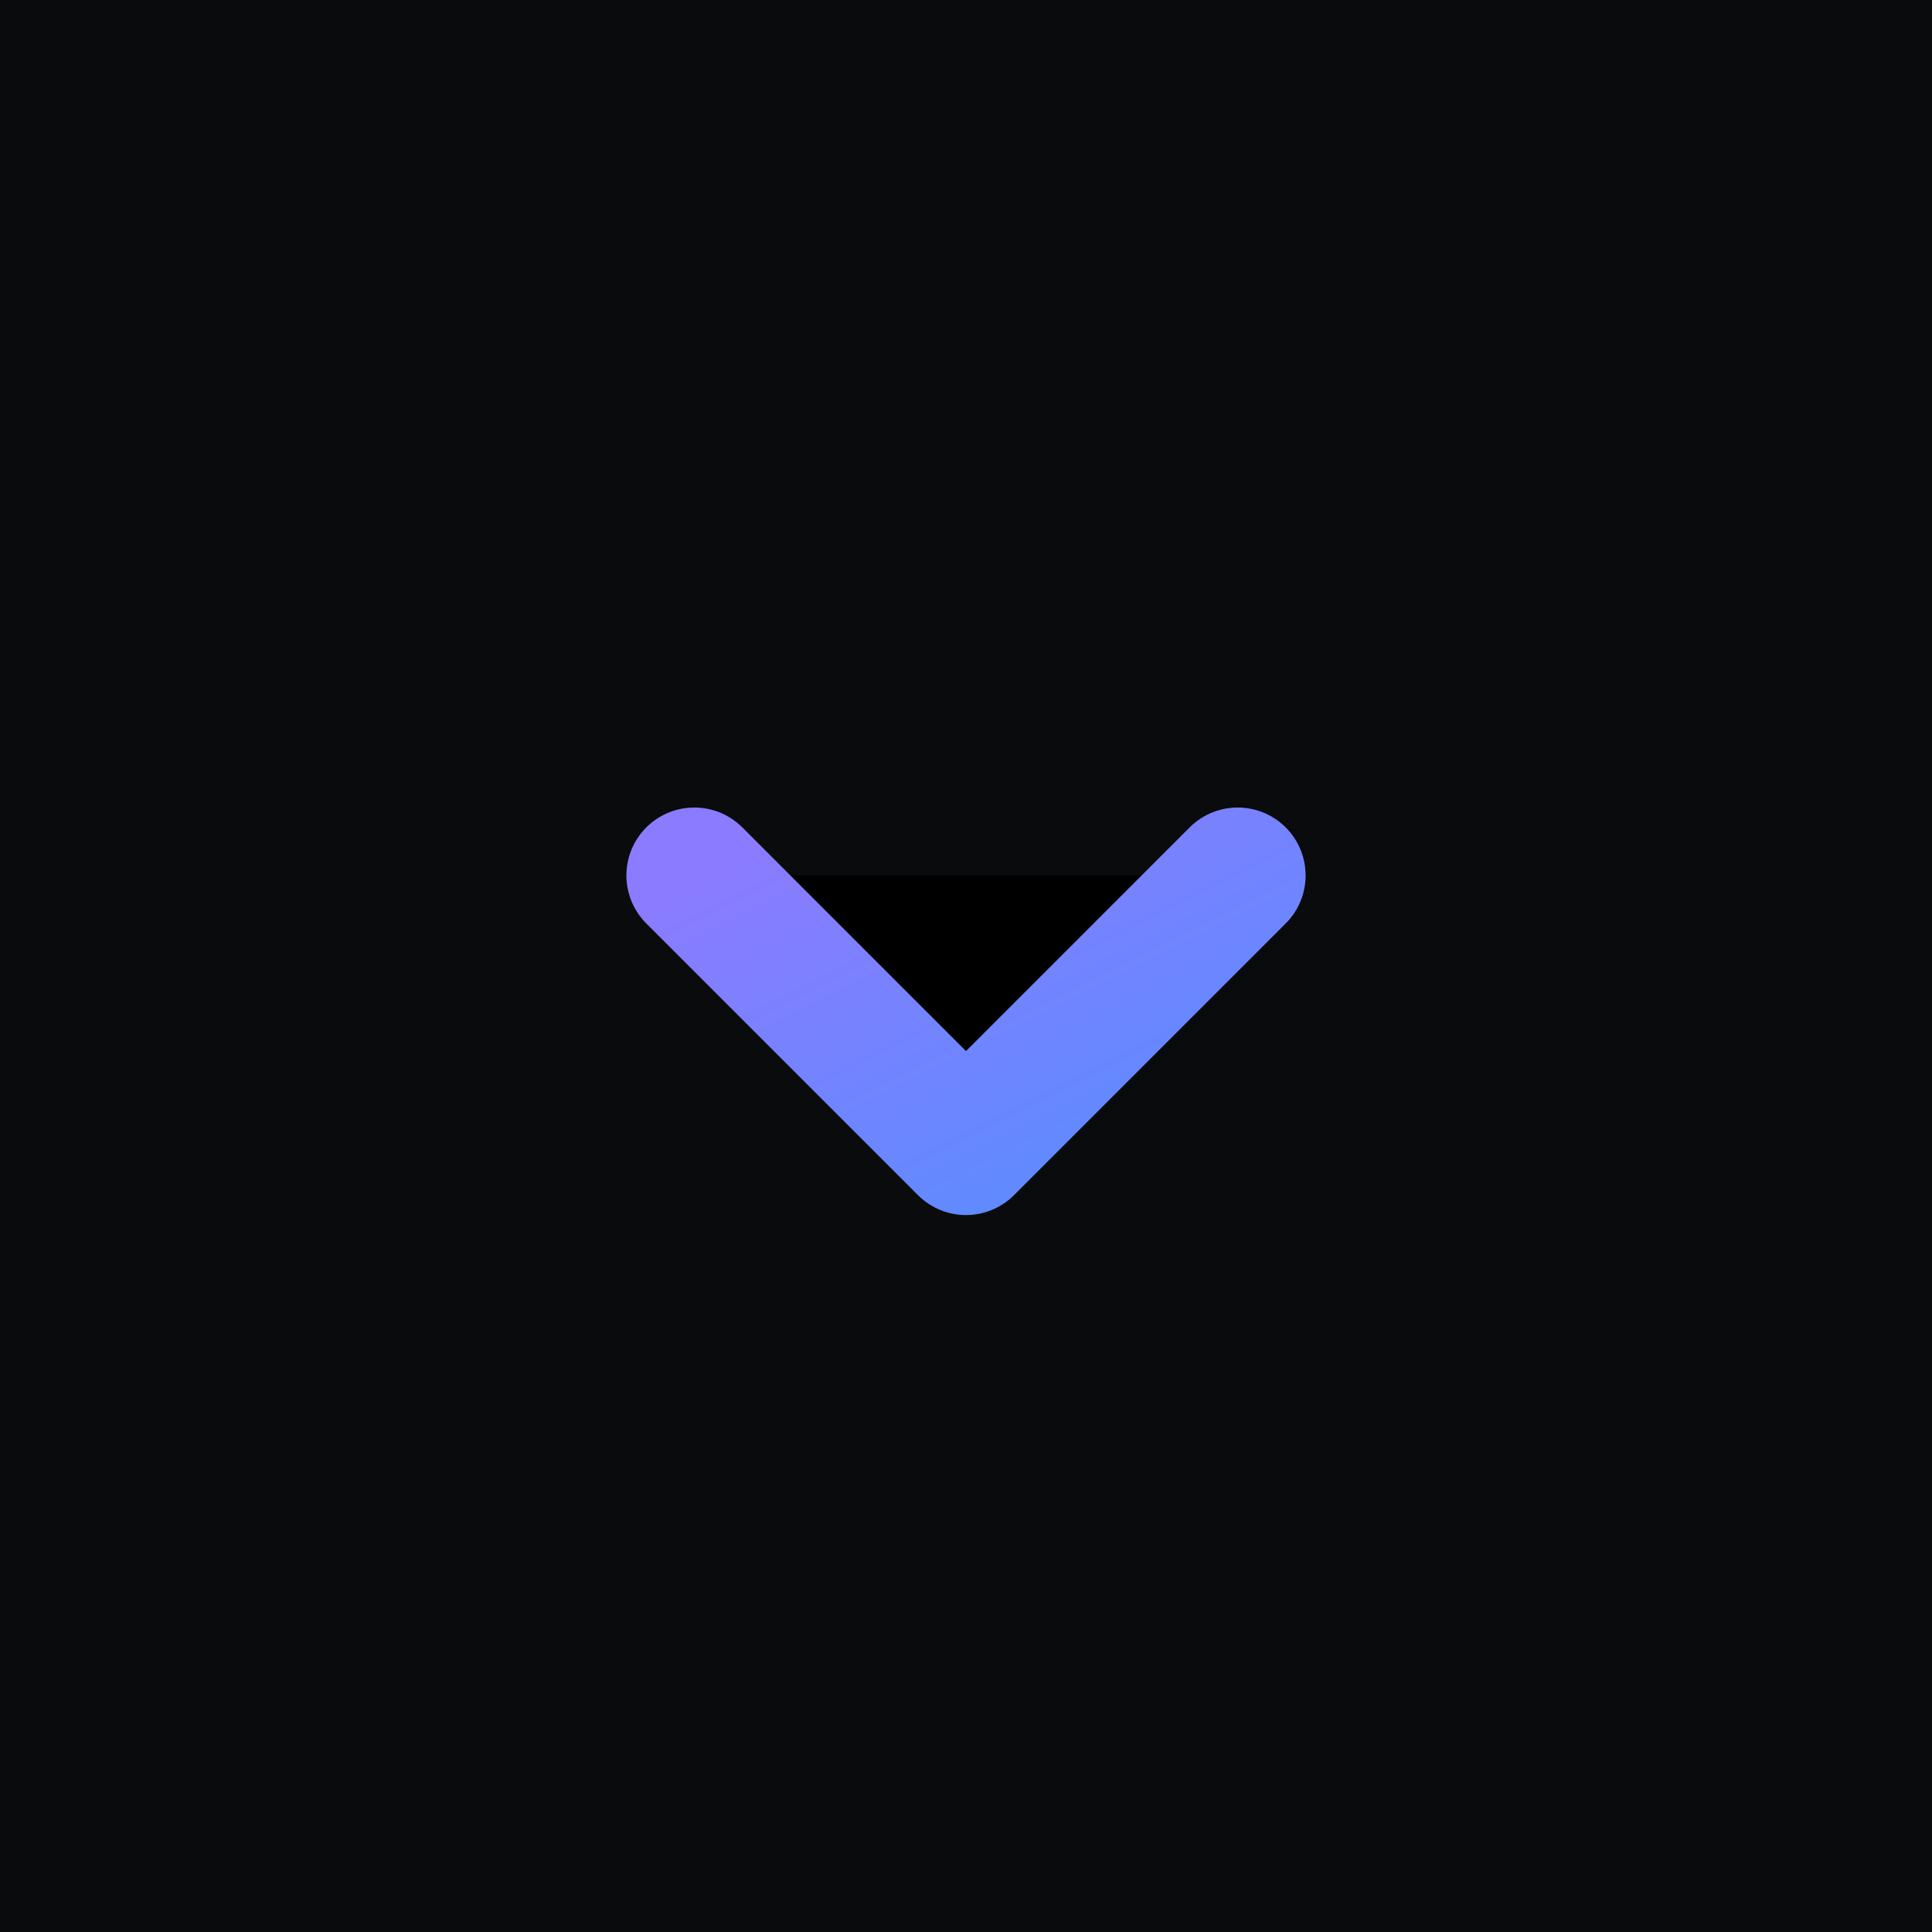
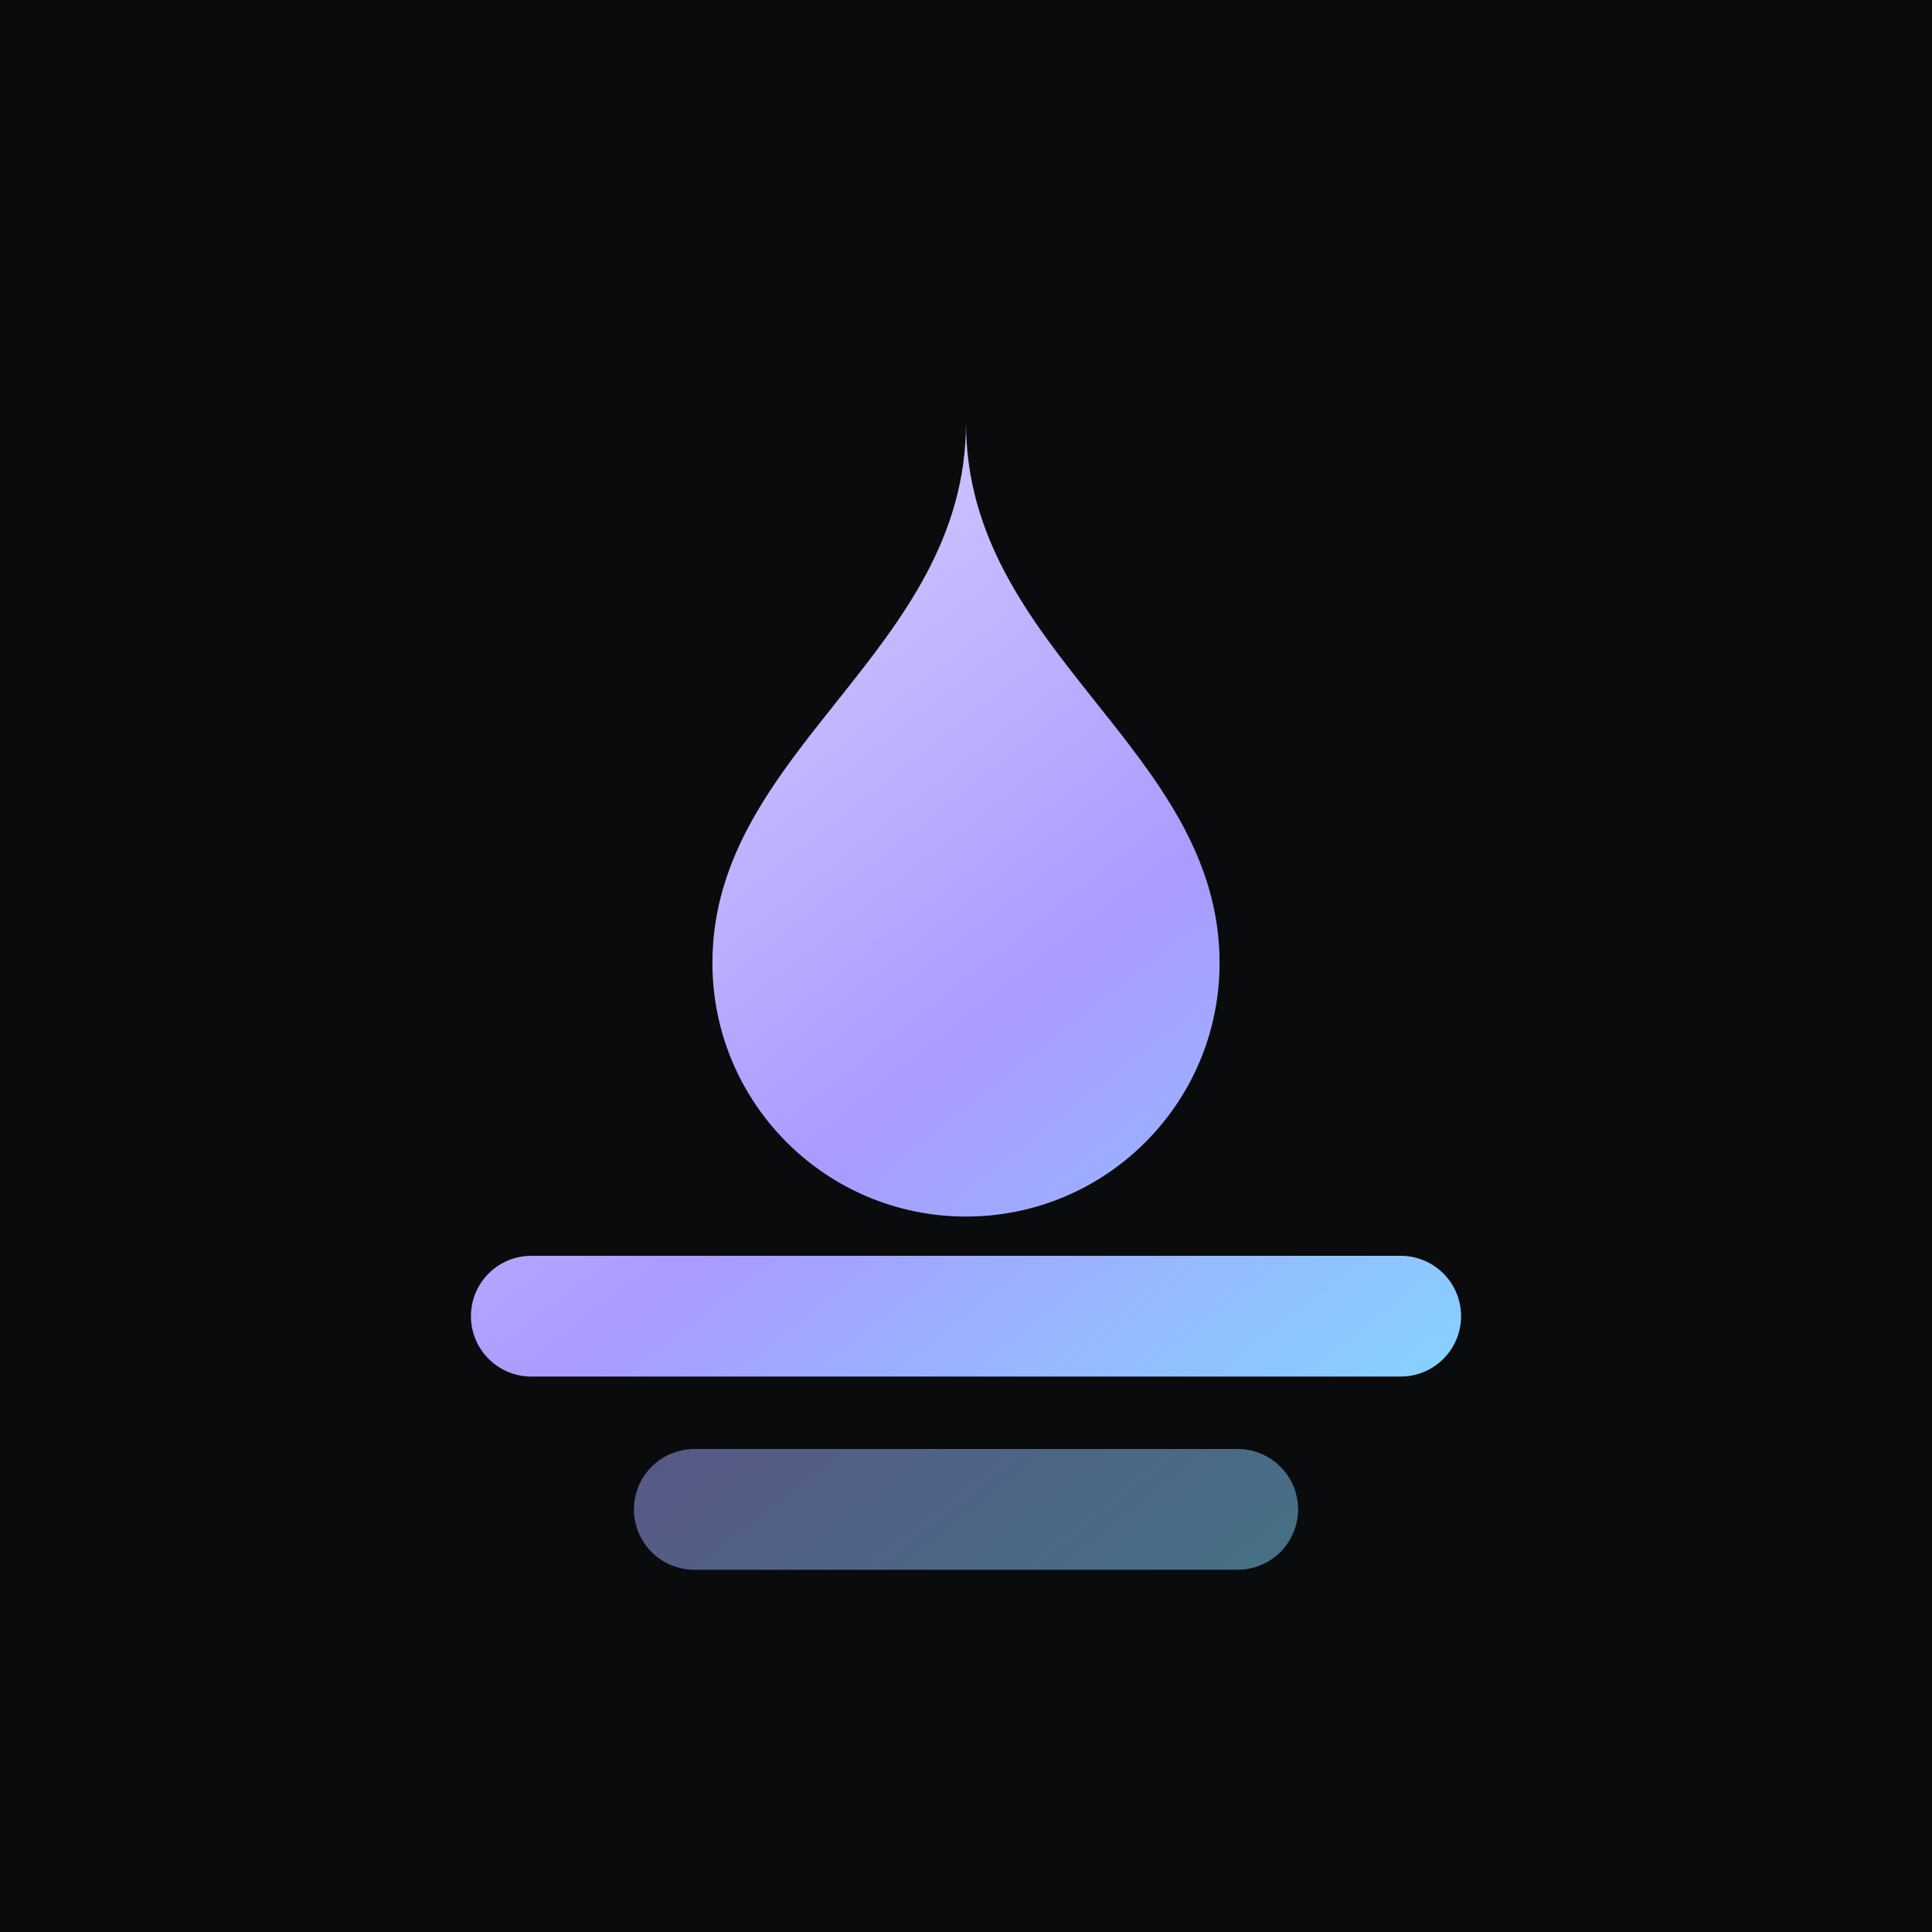
<svg xmlns="http://www.w3.org/2000/svg" viewBox="0 0 64 64" width="64" height="64">
  <defs>
-     <linearGradient id="gm" x1="0" y1="0" x2="1" y2="1">
-       <stop offset="0" stop-color="#8b7bff" />
-       <stop offset="1" stop-color="#5b8cff" />
+     <linearGradient id="dropm" x1="18" y1="12" x2="48" y2="50" gradientUnits="userSpaceOnUse">
+       <stop stop-color="#e2dbff" />
+       <stop offset="0.55" stop-color="#a99bff" />
+       <stop offset="1" stop-color="#7fdcff" />
    </linearGradient>
  </defs>
  <rect width="64" height="64" fill="#0a0b0d" />
-   <path d="M32 16v22" stroke="url(#gm)" stroke-width="4.5" stroke-linecap="round" />
-   <path d="M23 29l9 9 9-9" stroke="url(#gm)" stroke-width="4.5" stroke-linecap="round" stroke-linejoin="round" />
-   <path d="M19 44h26" stroke="url(#gm)" stroke-width="4.5" stroke-linecap="round" />
+   <path d="M32 14c0 7.6-8.4 10.8-8.4 17.9a8.4 8.4 0 0 0 16.8 0c0-7.1-8.4-10.3-8.4-17.9Z" fill="url(#dropm)" />
+   <path d="M17.6 43.6h28.8" stroke="url(#dropm)" stroke-width="4" stroke-linecap="round" />
+   <path d="M23 50h18" stroke="url(#dropm)" stroke-width="4" stroke-linecap="round" opacity="0.5" />
</svg>
